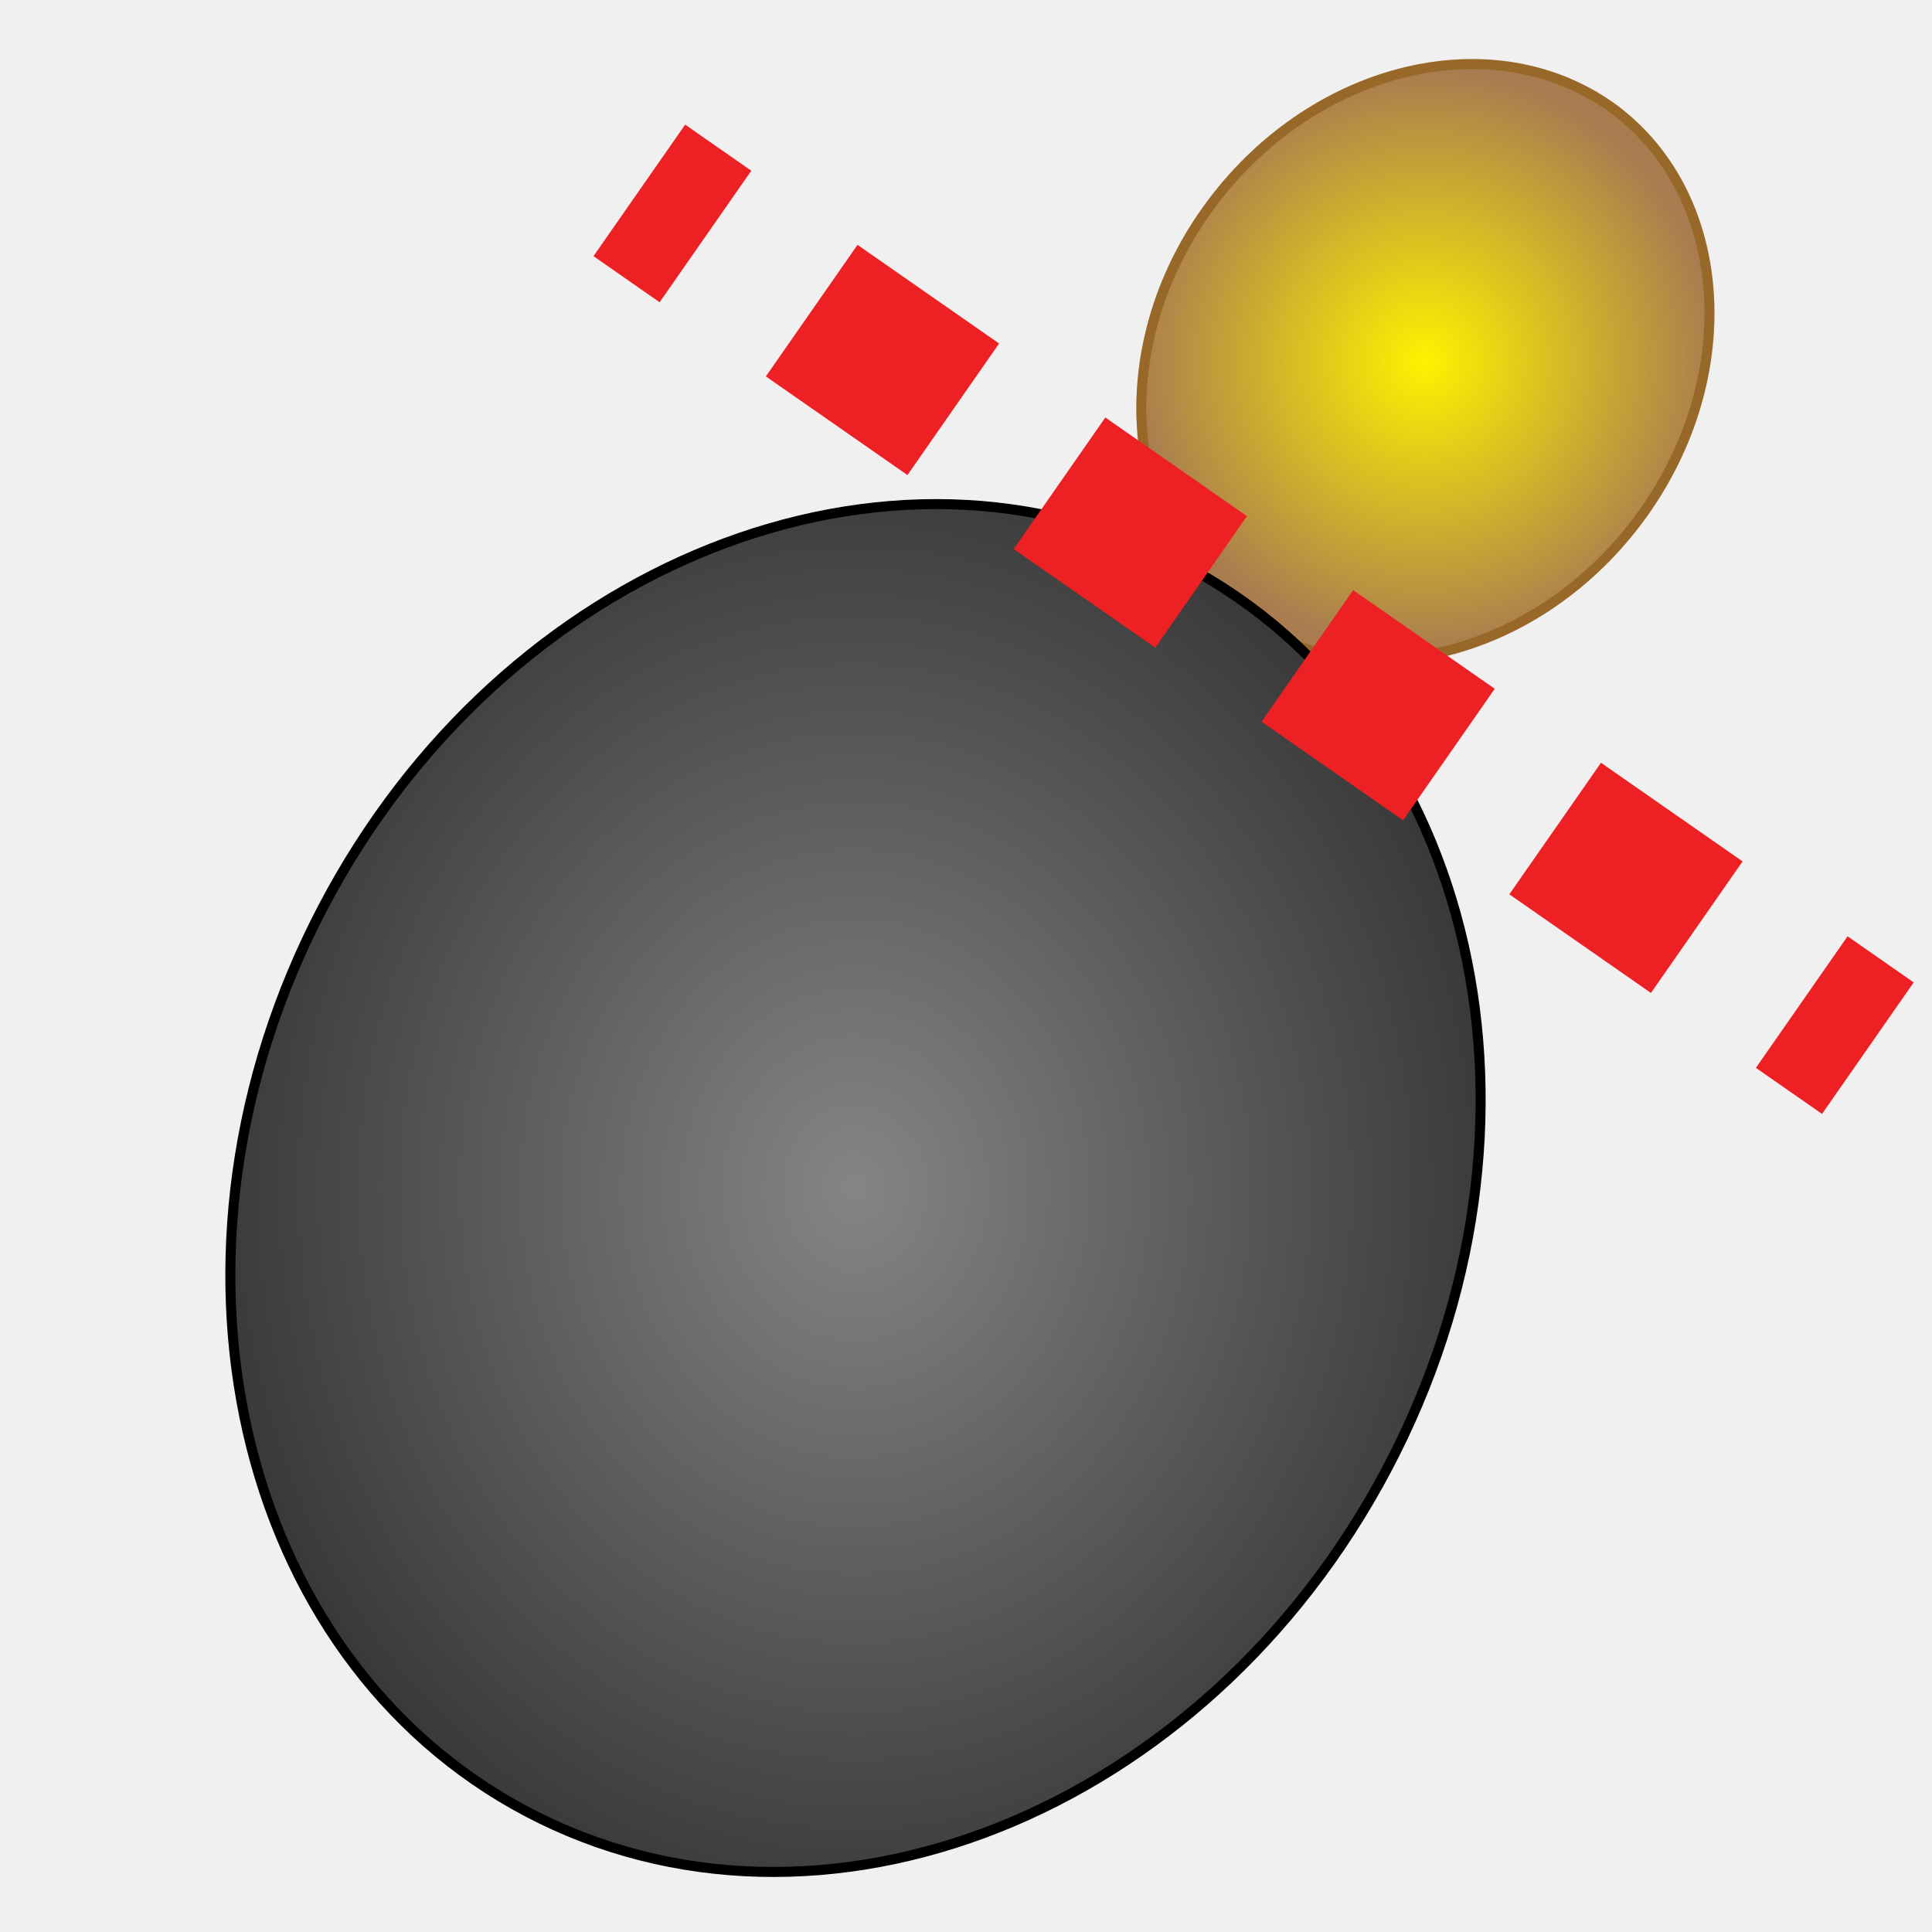
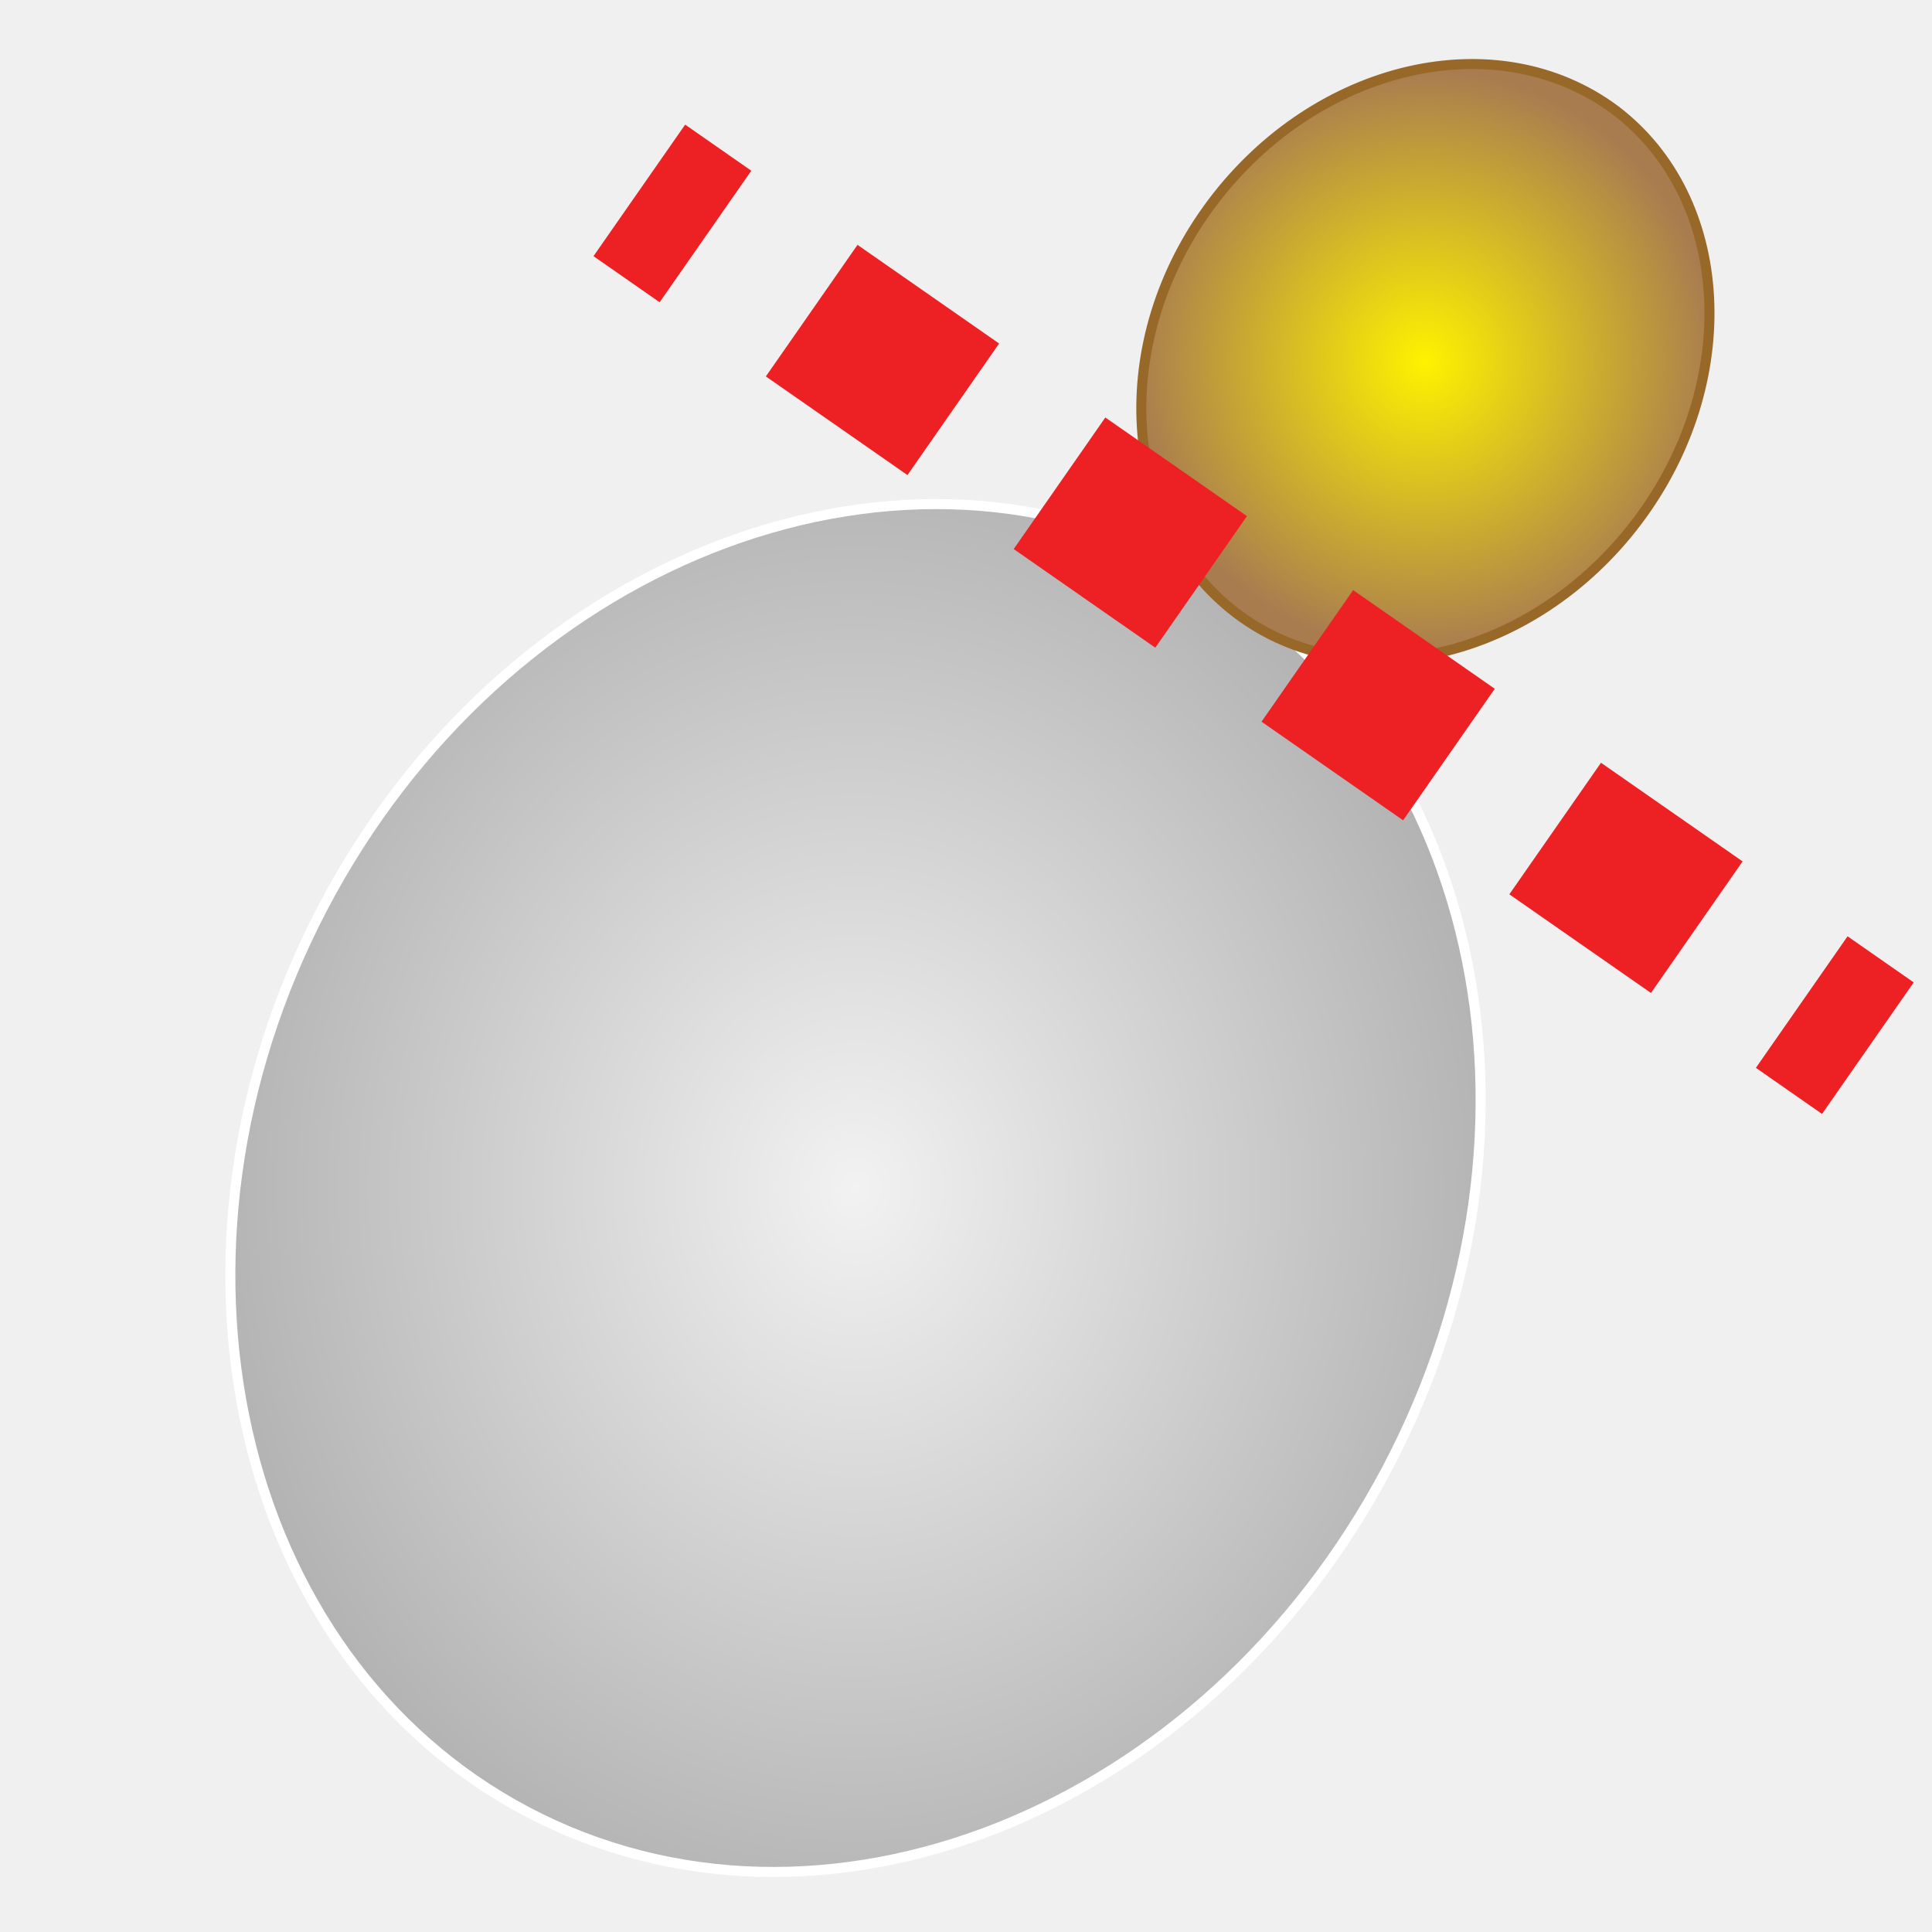
<svg xmlns="http://www.w3.org/2000/svg" version="1.1" id="Layer_1" x="0px" y="0px" viewBox="0 0 96.4 96.4" style="enable-background:new 0 0 96.4 96.4;" xml:space="preserve">
-   <style type="text/css">
+   <defs id="defs175">
+     <radialGradient id="SVGID_2_-4" cx="42.675" cy="59.286" r="32.7" gradientTransform="matrix(1,0,0,1.15,3e-6,-8.8929)" gradientUnits="userSpaceOnUse">
+       <stop offset="0" style="stop-color:#f2f2f2;stop-opacity:1;" id="stop11" />
+       <stop offset="1" style="stop-color:#b2b2b2;stop-opacity:1;" id="stop13" />
+     </radialGradient>
+   </defs>
+   <style type="text/css" id="style146">
	.st0{fill:url(#SVGID_1_);stroke:#986828;stroke-width:0.5;stroke-miterlimit:10;}
	.st1{fill:url(#SVGID_2_);stroke:#000000;stroke-width:0.5;stroke-miterlimit:10;}
	.st2{fill:none;stroke:#ED2024;stroke-width:8;stroke-miterlimit:10;}
	.st3{fill:none;stroke:#ED2024;stroke-width:8;stroke-miterlimit:10;stroke-dasharray:8.611,6.459;}
</style>
  <radialGradient id="SVGID_1_" cx="71.092" cy="18.036" r="14.519" gradientUnits="userSpaceOnUse">
-     <stop offset="0" style="stop-color:#FFF200" />
-     <stop offset="1" style="stop-color:#A97C50" />
+     <stop offset="0" style="stop-color:#FFF200" id="stop148" />
+     <stop offset="1" style="stop-color:#A97C50" id="stop150" />
  </radialGradient>
-   <path class="st0" d="M80.6,5.5c5.8,4.4,6.3,13.6,1.1,20.5c-5.2,6.9-14.2,9-20,4.6S55.3,17,60.5,10.1S74.7,1.1,80.6,5.5z" />
+   <path class="st1" d="M 59.1,28.2 C 73.7,35.9 78.3,56.1 69.2,73.3 60.1,90.5 40.9,98.1 26.3,90.4 11.7,82.7 7.1,62.5 16.1,45.3 c 9,-17.2 28.3,-24.9 43,-17.1 z" id="path16" style="fill:url(#SVGID_2_-4);stroke:#ffffff;stroke-width:0.5;stroke-miterlimit:10;stroke-opacity:1" />
+   <path class="st0" d="M80.6,5.5c5.8,4.4,6.3,13.6,1.1,20.5c-5.2,6.9-14.2,9-20,4.6S55.3,17,60.5,10.1S74.7,1.1,80.6,5.5z" id="path153" />
  <radialGradient id="SVGID_2_" cx="42.675" cy="59.286" r="32.7" gradientTransform="matrix(1 0 0 1.15 0 -8.8929)" gradientUnits="userSpaceOnUse">
-     <stop offset="0" style="stop-color:#858585" />
-     <stop offset="1" style="stop-color:#383838" />
+     <stop offset="0" style="stop-color:#858585" id="stop155" />
+     <stop offset="1" style="stop-color:#383838" id="stop157" />
  </radialGradient>
-   <path class="st1" d="M59.1,28.2c14.6,7.7,19.2,27.9,10.1,45.1S40.9,98.1,26.3,90.4S7.1,62.5,16.1,45.3S44.4,20.4,59.1,28.2z" />
-   <g>
-     <g>
-       <line class="st2" x1="31.9" y1="9.5" x2="35.2" y2="11.8" />
-       <line class="st3" x1="40.5" y1="15.5" x2="87.3" y2="48.1" />
-       <line class="st2" x1="89.9" y1="50" x2="93.2" y2="52.3" />
+   <g id="g170">
+     <g id="g168">
+       <line class="st2" x1="31.9" y1="9.5" x2="35.2" y2="11.8" id="line162" />
+       <line class="st3" x1="40.5" y1="15.5" x2="87.3" y2="48.1" id="line164" />
+       <line class="st2" x1="89.9" y1="50" x2="93.2" y2="52.3" id="line166" />
    </g>
  </g>
</svg>
